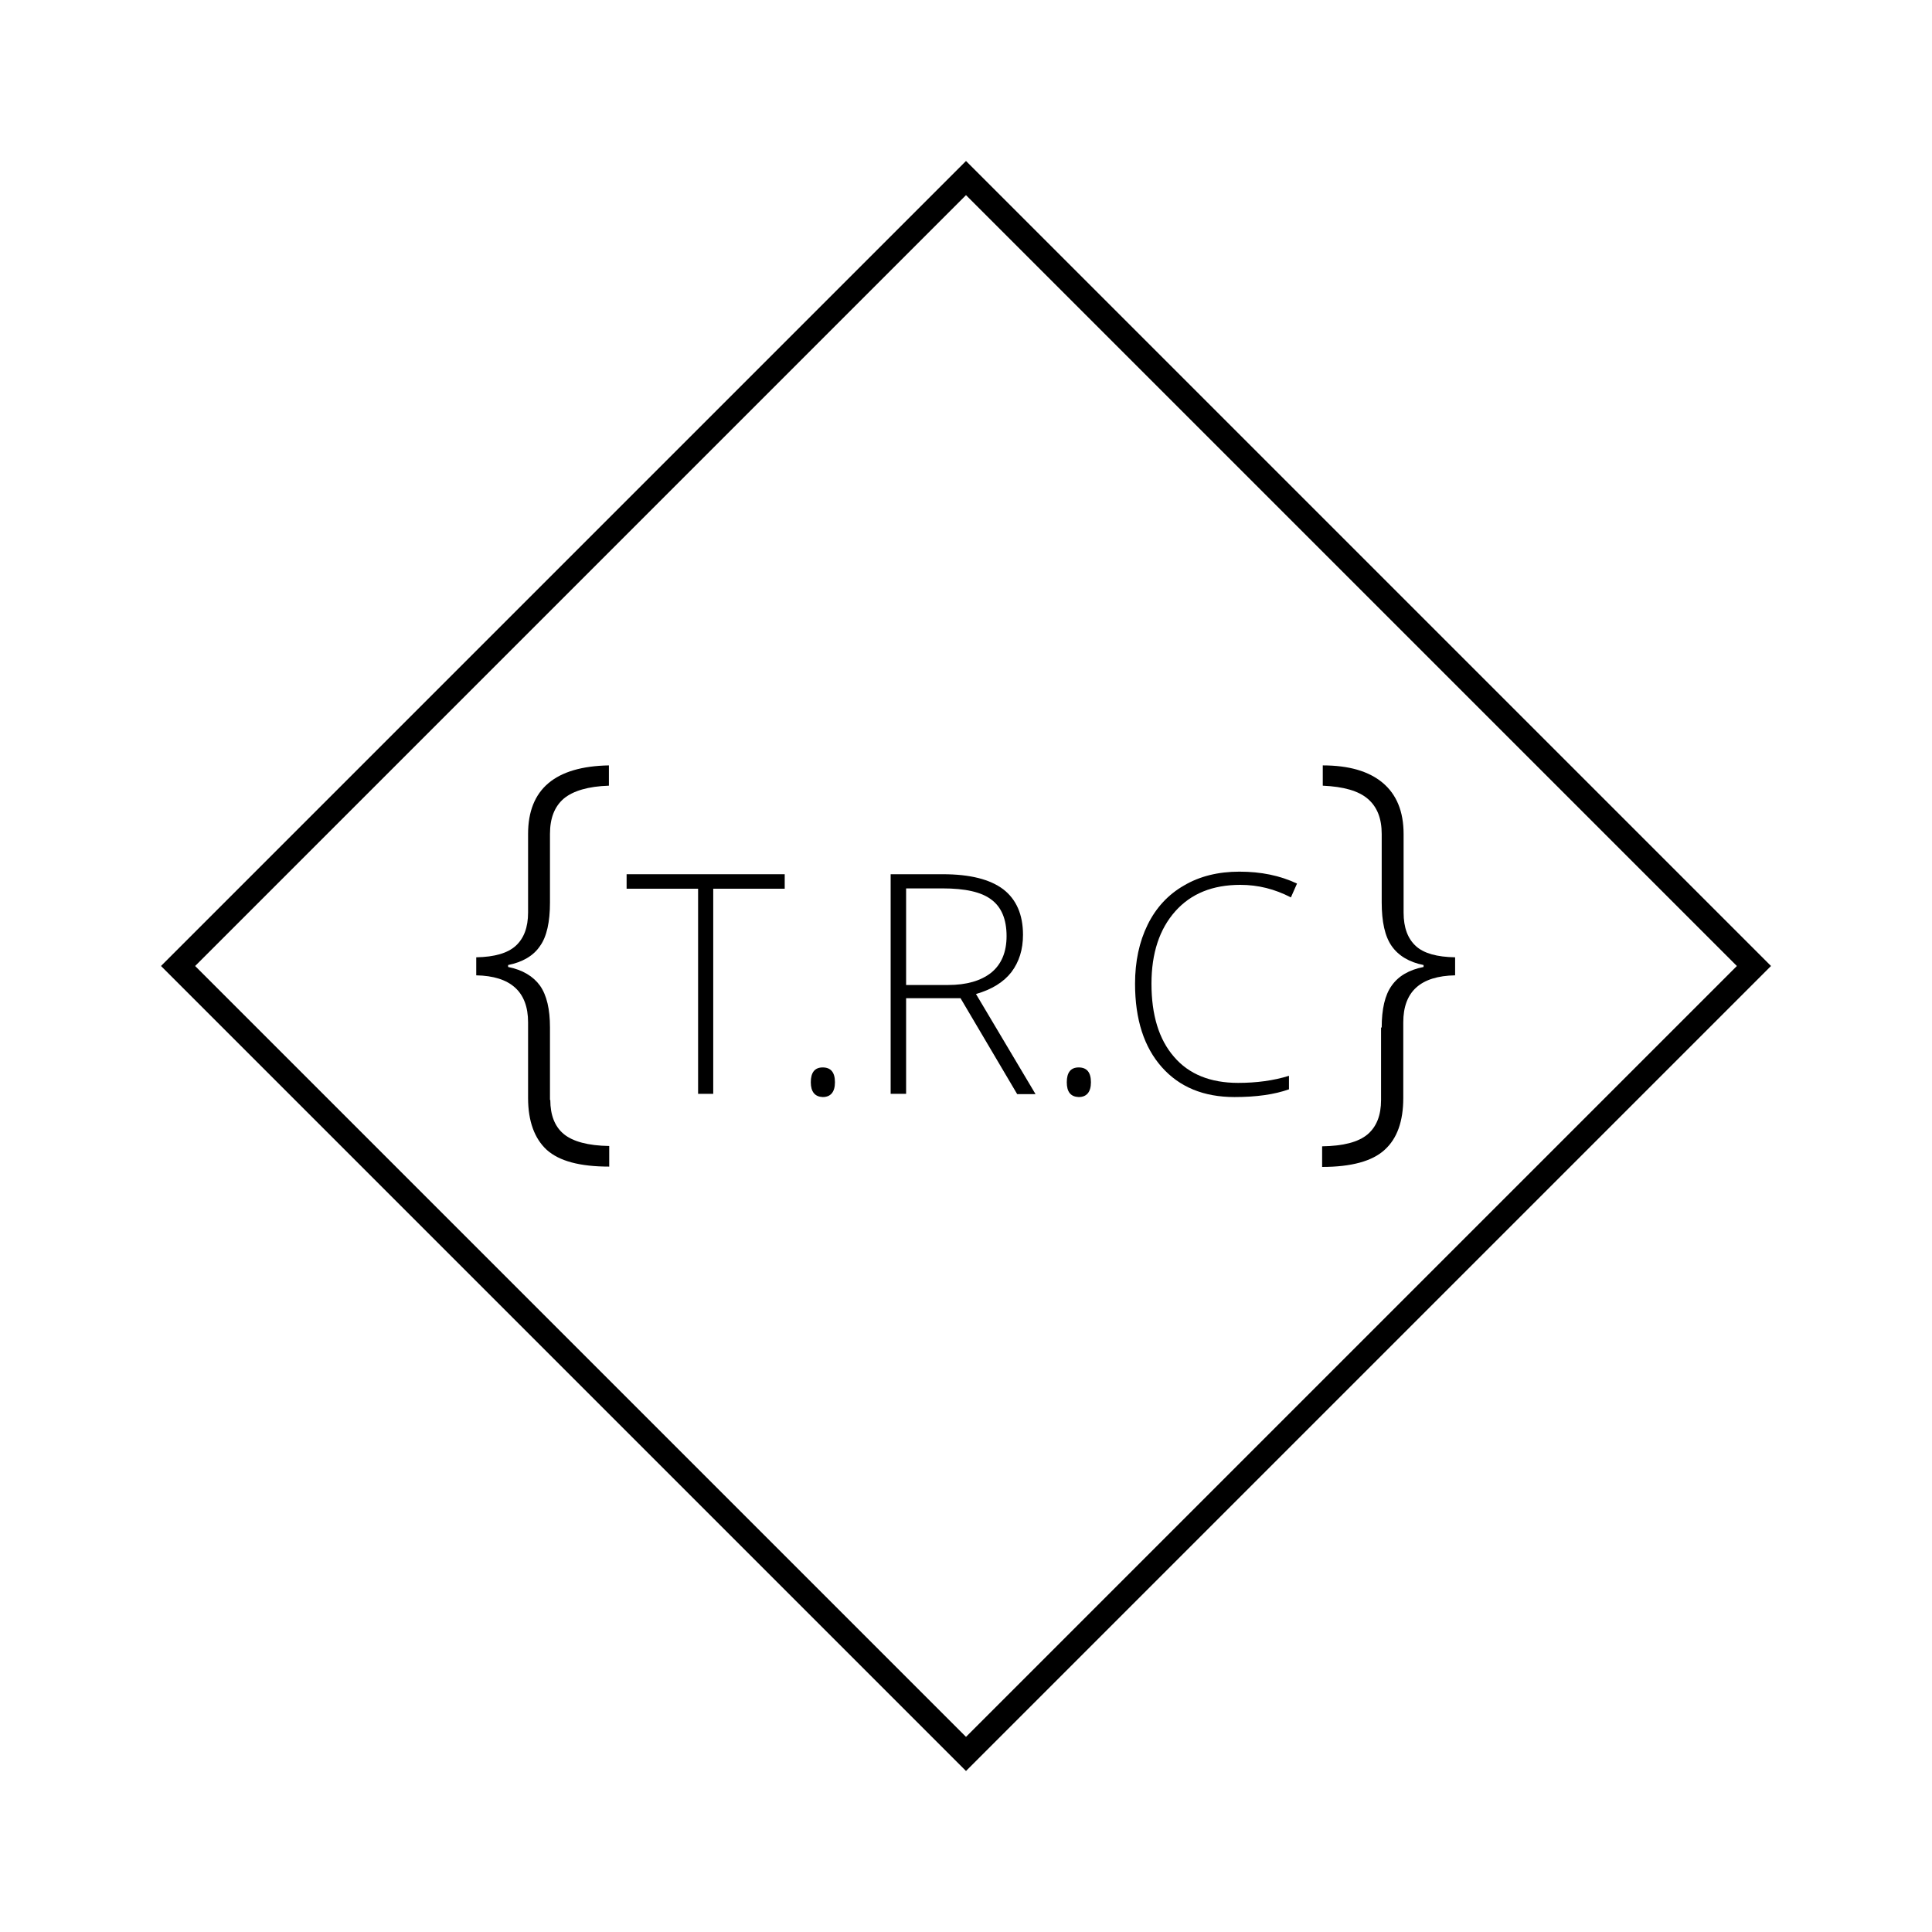
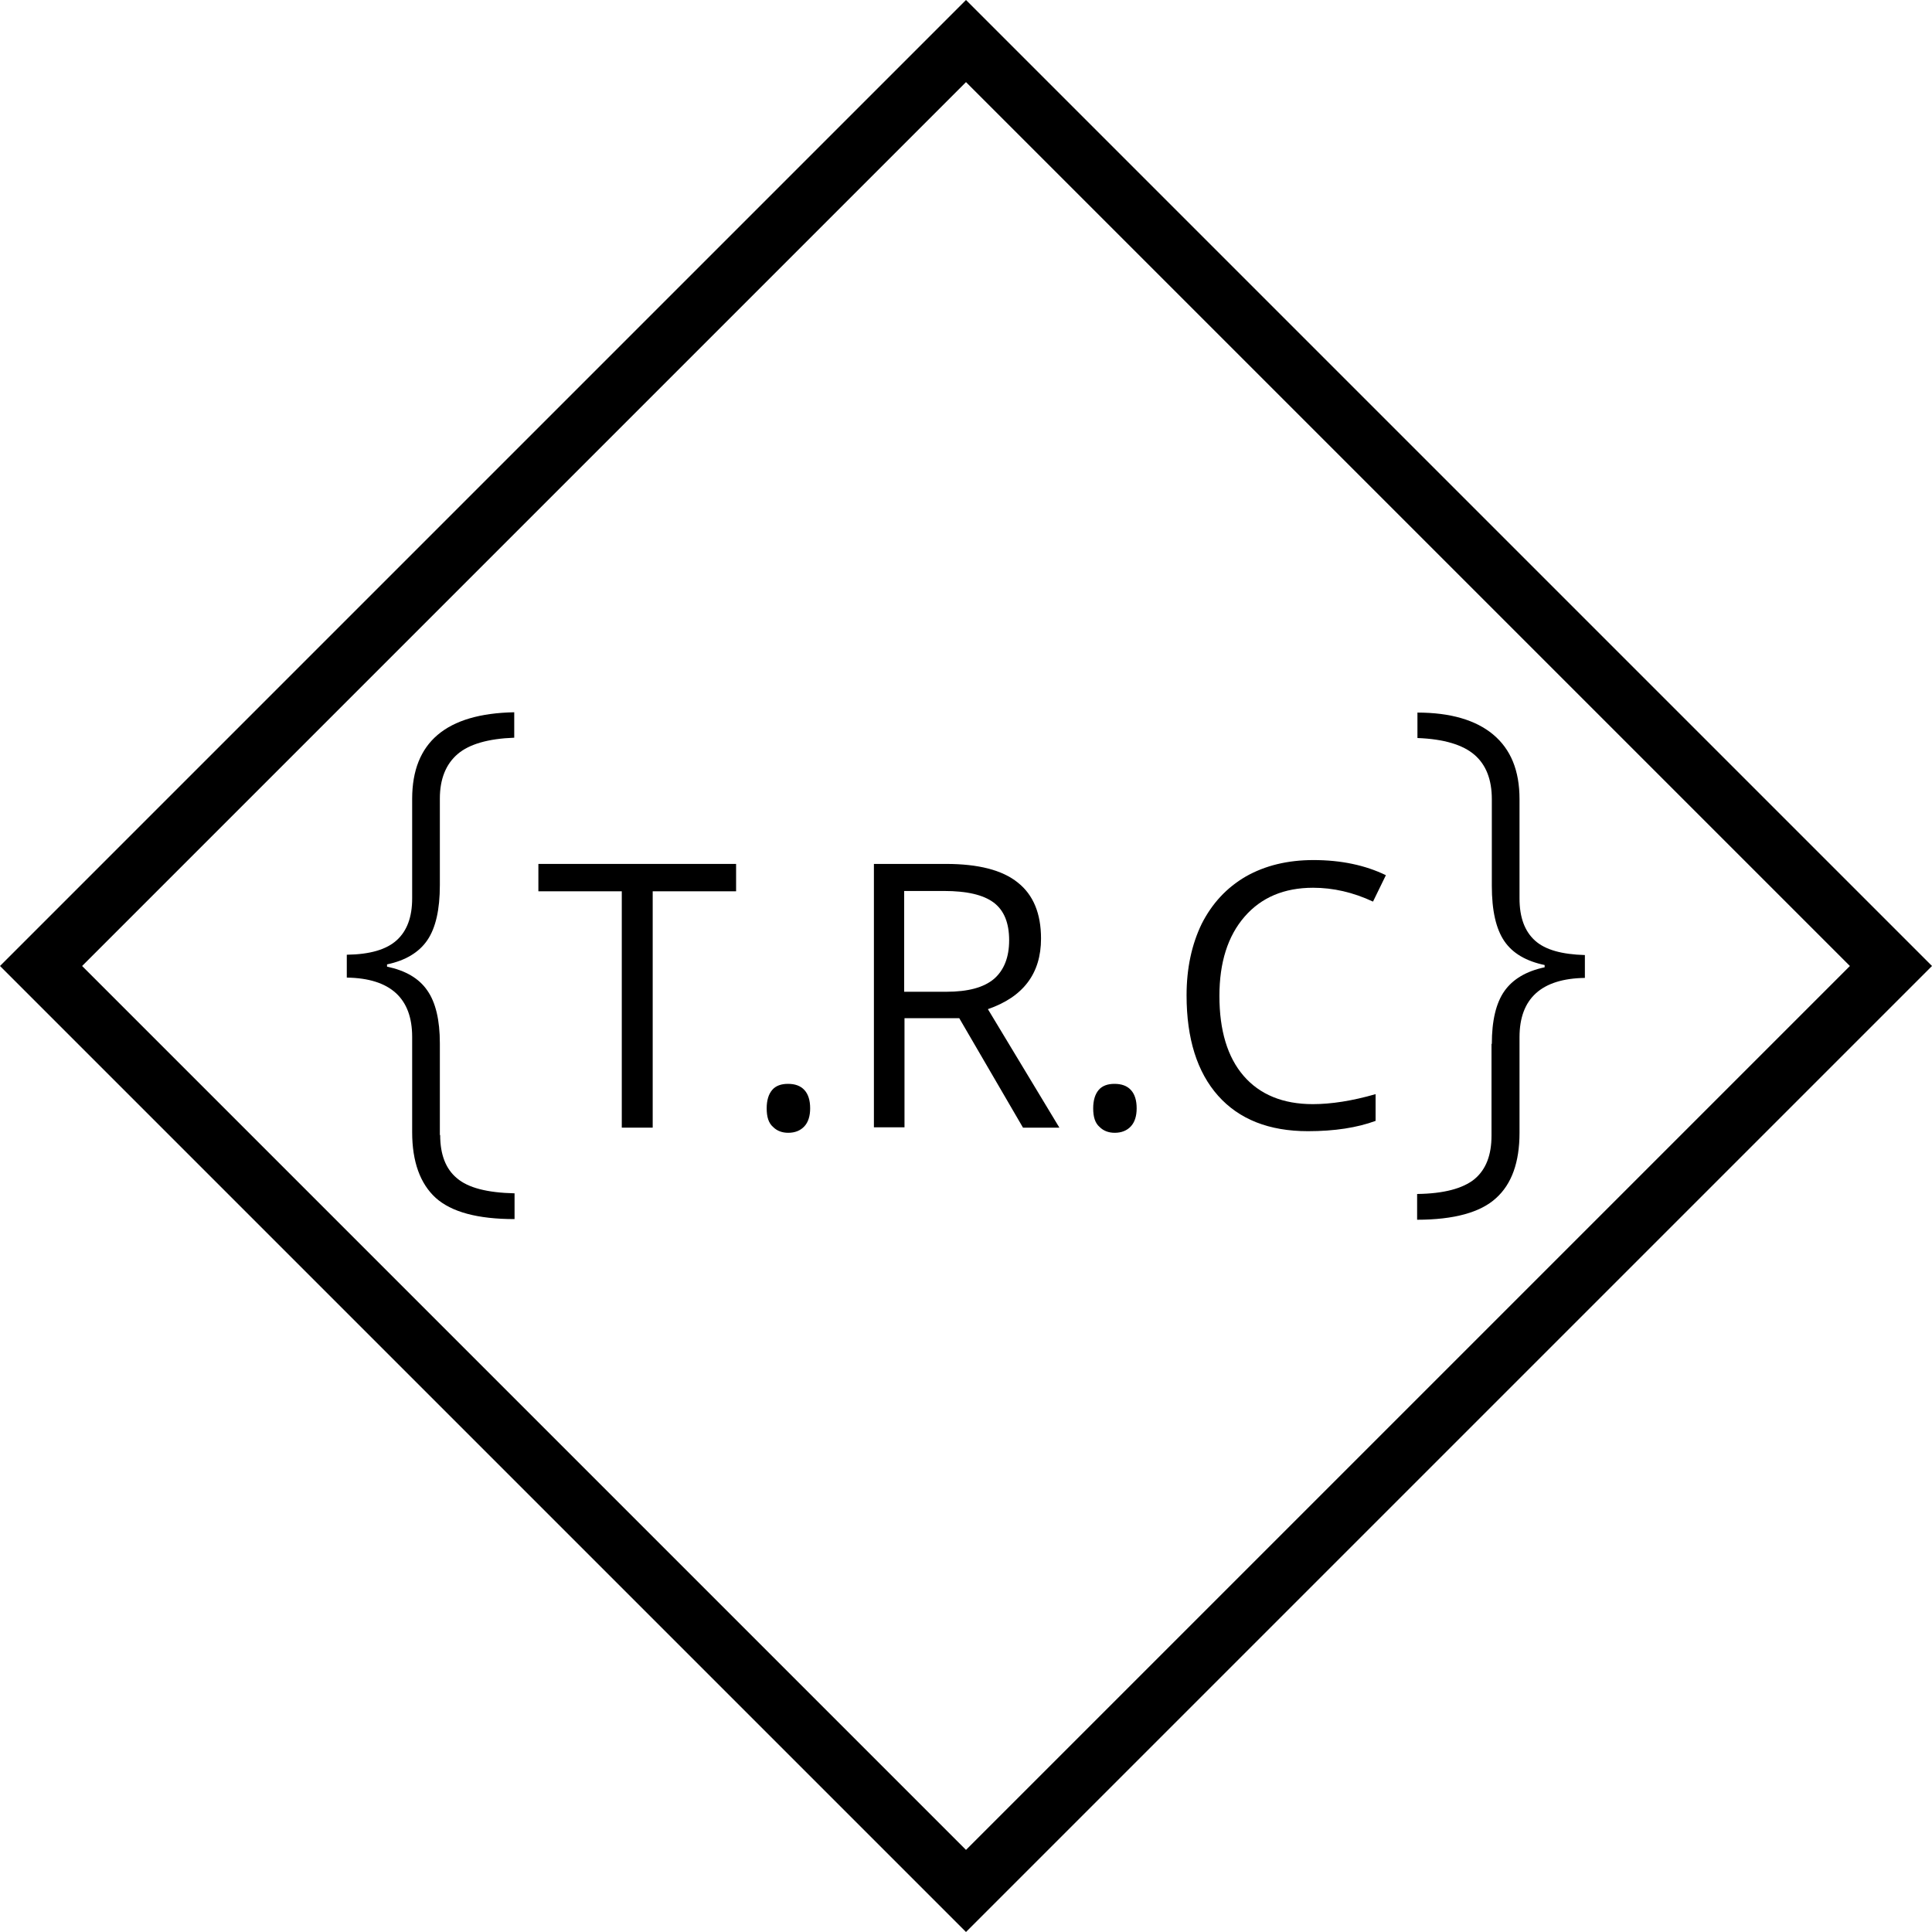
<svg xmlns="http://www.w3.org/2000/svg" version="1.1" id="Layer_1" x="0px" y="0px" viewBox="0 0 600 600" style="enable-background:new 0 0 600 600;" xml:space="preserve">
-   <path d="M550,300L300,50L50,300l250,250L550,300z M60.6,300L300,60.6L539.4,300L300,539.4L60.6,300z" />
  <g>
-     <path d="M170.9,341.6c0,4.7,1.4,8.3,4.2,10.6c2.8,2.3,7.5,3.6,14.1,3.7v6.4c-9.1,0-15.5-1.7-19.4-5.2c-3.8-3.5-5.8-8.9-5.8-16.1   v-23.5c0-9.5-5.4-14.4-16.1-14.6v-5.6c5.7-0.1,9.8-1.3,12.3-3.6c2.5-2.3,3.8-5.7,3.8-10.3V259c0-13.9,8.4-21,25.1-21.3v6.3   c-6.4,0.2-11.1,1.6-14,4c-2.9,2.5-4.3,6.1-4.3,11v21.3c0,6-1,10.6-3.1,13.5c-2,3-5.4,5-9.9,5.9v0.6c4.5,0.9,7.8,2.9,9.9,5.8   c2.1,3,3.1,7.3,3.1,13V341.6z" />
-     <path d="M221.6,339.7h-4.8V276h-22.2v-4.5h49.1v4.5h-22.2V339.7z" />
-     <path d="M251.8,336.1c0-3,1.2-4.6,3.7-4.6c2.5,0,3.8,1.5,3.8,4.6c0,3-1.3,4.6-3.8,4.6C253.1,340.6,251.8,339.1,251.8,336.1z" />
-     <path d="M281.4,310v29.7h-4.8v-68.2h16.2c8.5,0,14.7,1.6,18.8,4.7c4,3.1,6.1,7.8,6.1,14.1c0,4.6-1.2,8.4-3.6,11.6   c-2.4,3.1-6.1,5.4-11,6.8l18.5,31.1h-5.7L298.3,310H281.4z M281.4,305.9h13c5.8,0,10.2-1.3,13.4-3.8c3.2-2.6,4.8-6.4,4.8-11.4   c0-5.2-1.6-9-4.7-11.3c-3.1-2.4-8.2-3.5-15.2-3.5h-11.3V305.9z" />
-     <path d="M331.3,336.1c0-3,1.2-4.6,3.7-4.6c2.5,0,3.8,1.5,3.8,4.6c0,3-1.3,4.6-3.8,4.6C332.5,340.6,331.3,339.1,331.3,336.1z" />
-     <path d="M385.2,274.8c-8.6,0-15.3,2.7-20.2,8.2c-4.9,5.5-7.4,13-7.4,22.5c0,9.7,2.3,17.3,7,22.7c4.6,5.4,11.3,8.1,19.9,8.1   c5.7,0,11-0.7,15.8-2.2v4.2c-4.5,1.6-10.1,2.4-16.9,2.4c-9.6,0-17.1-3.1-22.6-9.3c-5.5-6.2-8.3-14.8-8.3-25.9   c0-6.9,1.3-13,3.9-18.3c2.6-5.3,6.4-9.4,11.3-12.2c4.9-2.9,10.7-4.3,17.2-4.3c6.7,0,12.6,1.2,17.9,3.7l-1.9,4.3   C395.9,276.1,390.7,274.8,385.2,274.8z" />
-     <path d="M429.1,319.1c0-5.7,1-10.1,3.1-13c2.1-3,5.4-4.9,9.9-5.8v-0.6c-4.5-0.9-7.8-2.9-9.9-5.9c-2.1-3-3.1-7.5-3.1-13.6V259   c0-4.8-1.4-8.4-4.3-10.9c-2.9-2.5-7.5-3.8-14-4.1v-6.3c8.1,0,14.3,1.8,18.6,5.4c4.3,3.6,6.5,8.9,6.5,15.9v24.4   c0,4.7,1.3,8.1,3.8,10.4c2.5,2.3,6.6,3.4,12.2,3.5v5.6c-10.7,0.2-16.1,5-16.1,14.6V341c0,7.2-1.9,12.6-5.8,16.1   c-3.8,3.5-10.3,5.3-19.4,5.3V356c6.6-0.1,11.2-1.3,14.1-3.7c2.8-2.4,4.2-5.9,4.2-10.7V319.1z" />
+     <path d="M136.7,352.5c0,6,1.7,10.5,5.2,13.4c3.5,3,9.4,4.5,17.9,4.7v8c-11.5,0-19.6-2.2-24.5-6.6c-4.8-4.4-7.3-11.2-7.3-20.4V322   c0-12-6.8-18.2-20.3-18.4v-7.1c7.2-0.1,12.3-1.6,15.5-4.5c3.2-2.9,4.8-7.2,4.8-13v-30.9c0-17.6,10.6-26.5,31.7-26.9v7.9   c-8.1,0.3-14,2-17.6,5.1c-3.6,3.1-5.5,7.7-5.5,13.8v26.9c0,7.6-1.3,13.3-3.9,17.1c-2.6,3.8-6.8,6.3-12.5,7.5v0.7   c5.7,1.2,9.9,3.6,12.5,7.4c2.6,3.7,3.9,9.2,3.9,16.4V352.5z" />
+     <path d="M202.6,350.2h-9.5v-73.4h-25.9v-8.5h61.4v8.5h-25.9V350.2z" />
+     <path d="M238.1,344.2c0-2.5,0.6-4.4,1.7-5.7c1.1-1.3,2.8-1.9,4.9-1.9c2.2,0,3.9,0.6,5.1,1.9c1.2,1.3,1.8,3.2,1.8,5.7   c0,2.4-0.6,4.3-1.8,5.6c-1.2,1.3-2.9,2-5,2c-1.9,0-3.5-0.6-4.7-1.8C238.7,348.8,238.1,346.9,238.1,344.2z" />
+     <path d="M280.9,316.1v34h-9.5v-81.8h22.4c10,0,17.5,1.9,22.3,5.8c4.8,3.8,7.2,9.6,7.2,17.4c0,10.8-5.5,18.1-16.5,21.9l22.2,36.8   h-11.3l-19.8-34H280.9z M280.9,308h13c6.7,0,11.6-1.3,14.8-4c3.1-2.7,4.7-6.7,4.7-12c0-5.4-1.6-9.3-4.8-11.7   c-3.2-2.4-8.3-3.6-15.4-3.6h-12.4V308z" />
+     <path d="M339.5,344.2c0-2.5,0.6-4.4,1.7-5.7c1.1-1.3,2.8-1.9,4.9-1.9c2.2,0,3.9,0.6,5.1,1.9c1.2,1.3,1.8,3.2,1.8,5.7   c0,2.4-0.6,4.3-1.8,5.6c-1.2,1.3-2.9,2-5,2c-1.9,0-3.5-0.6-4.7-1.8C340.1,348.8,339.5,346.9,339.5,344.2z" />
+     <path d="M407.8,275.7c-9,0-16.1,3-21.3,9c-5.2,6-7.8,14.2-7.8,24.6c0,10.7,2.5,19,7.5,24.8c5,5.8,12.2,8.8,21.5,8.8   c5.7,0,12.2-1,19.5-3.1v8.3c-5.7,2.1-12.7,3.2-21,3.2c-12.1,0-21.4-3.7-27.9-11c-6.5-7.3-9.8-17.7-9.8-31.2   c0-8.4,1.6-15.8,4.7-22.2c3.2-6.3,7.7-11.2,13.7-14.7c6-3.4,13-5.1,21-5.1c8.6,0,16.1,1.6,22.5,4.7l-4,8.2   C420.2,277.1,414,275.7,407.8,275.7z" />
+     <path d="M463.3,324.2c0-7.2,1.3-12.7,3.9-16.4c2.6-3.7,6.8-6.2,12.5-7.4v-0.7c-5.7-1.2-9.9-3.6-12.5-7.4c-2.6-3.8-3.9-9.5-3.9-17.2   v-26.9c0-6.1-1.8-10.7-5.4-13.8c-3.6-3.1-9.5-4.9-17.7-5.2v-7.9c10.2,0,18.1,2.3,23.5,6.8c5.5,4.6,8.2,11.2,8.2,20.1V279   c0,5.9,1.6,10.2,4.8,13.1c3.2,2.9,8.4,4.3,15.5,4.5v7.1c-13.5,0.2-20.3,6.4-20.3,18.4v29.7c0,9.1-2.4,15.9-7.3,20.3   c-4.8,4.4-13,6.7-24.5,6.7v-8c8.3-0.1,14.2-1.7,17.8-4.6c3.6-3,5.3-7.5,5.3-13.5V324.2z" />
  </g>
+   <path d="M0,300l300,300l300-300L300,0L0,300z M574.5,300L300,574.5L25.5,300L300,25.5L574.5,300z" />
</svg>
